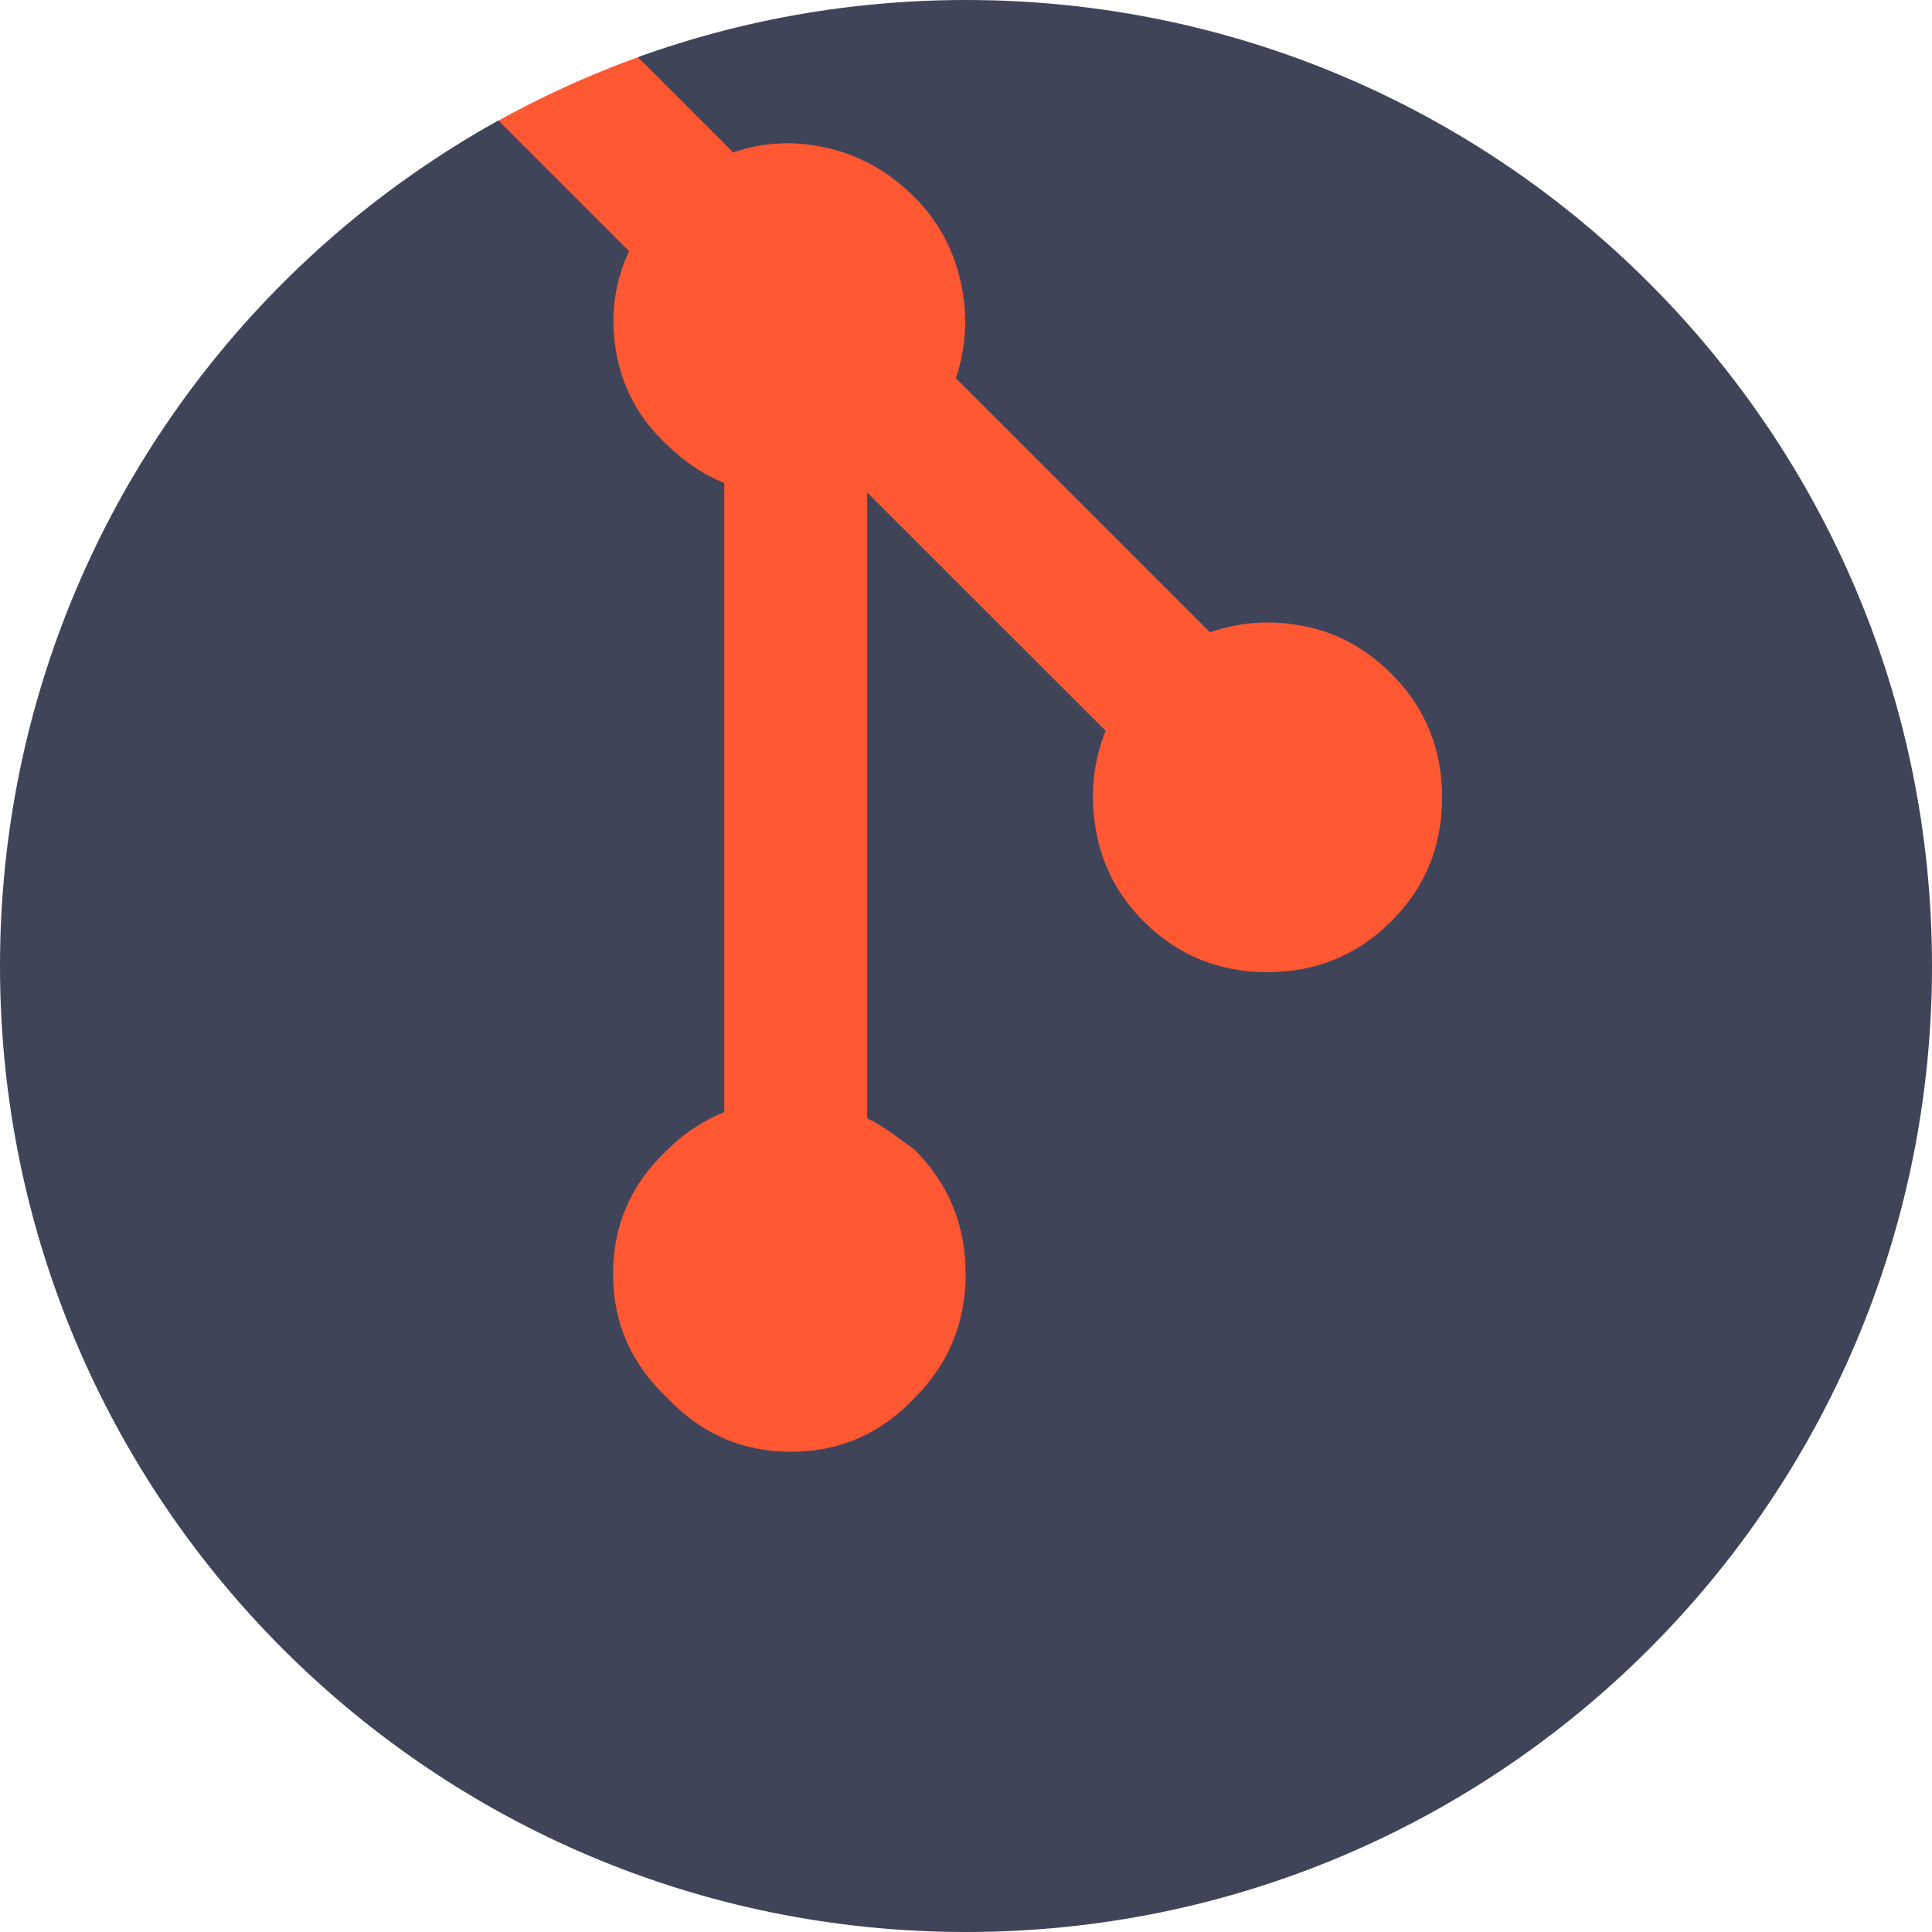
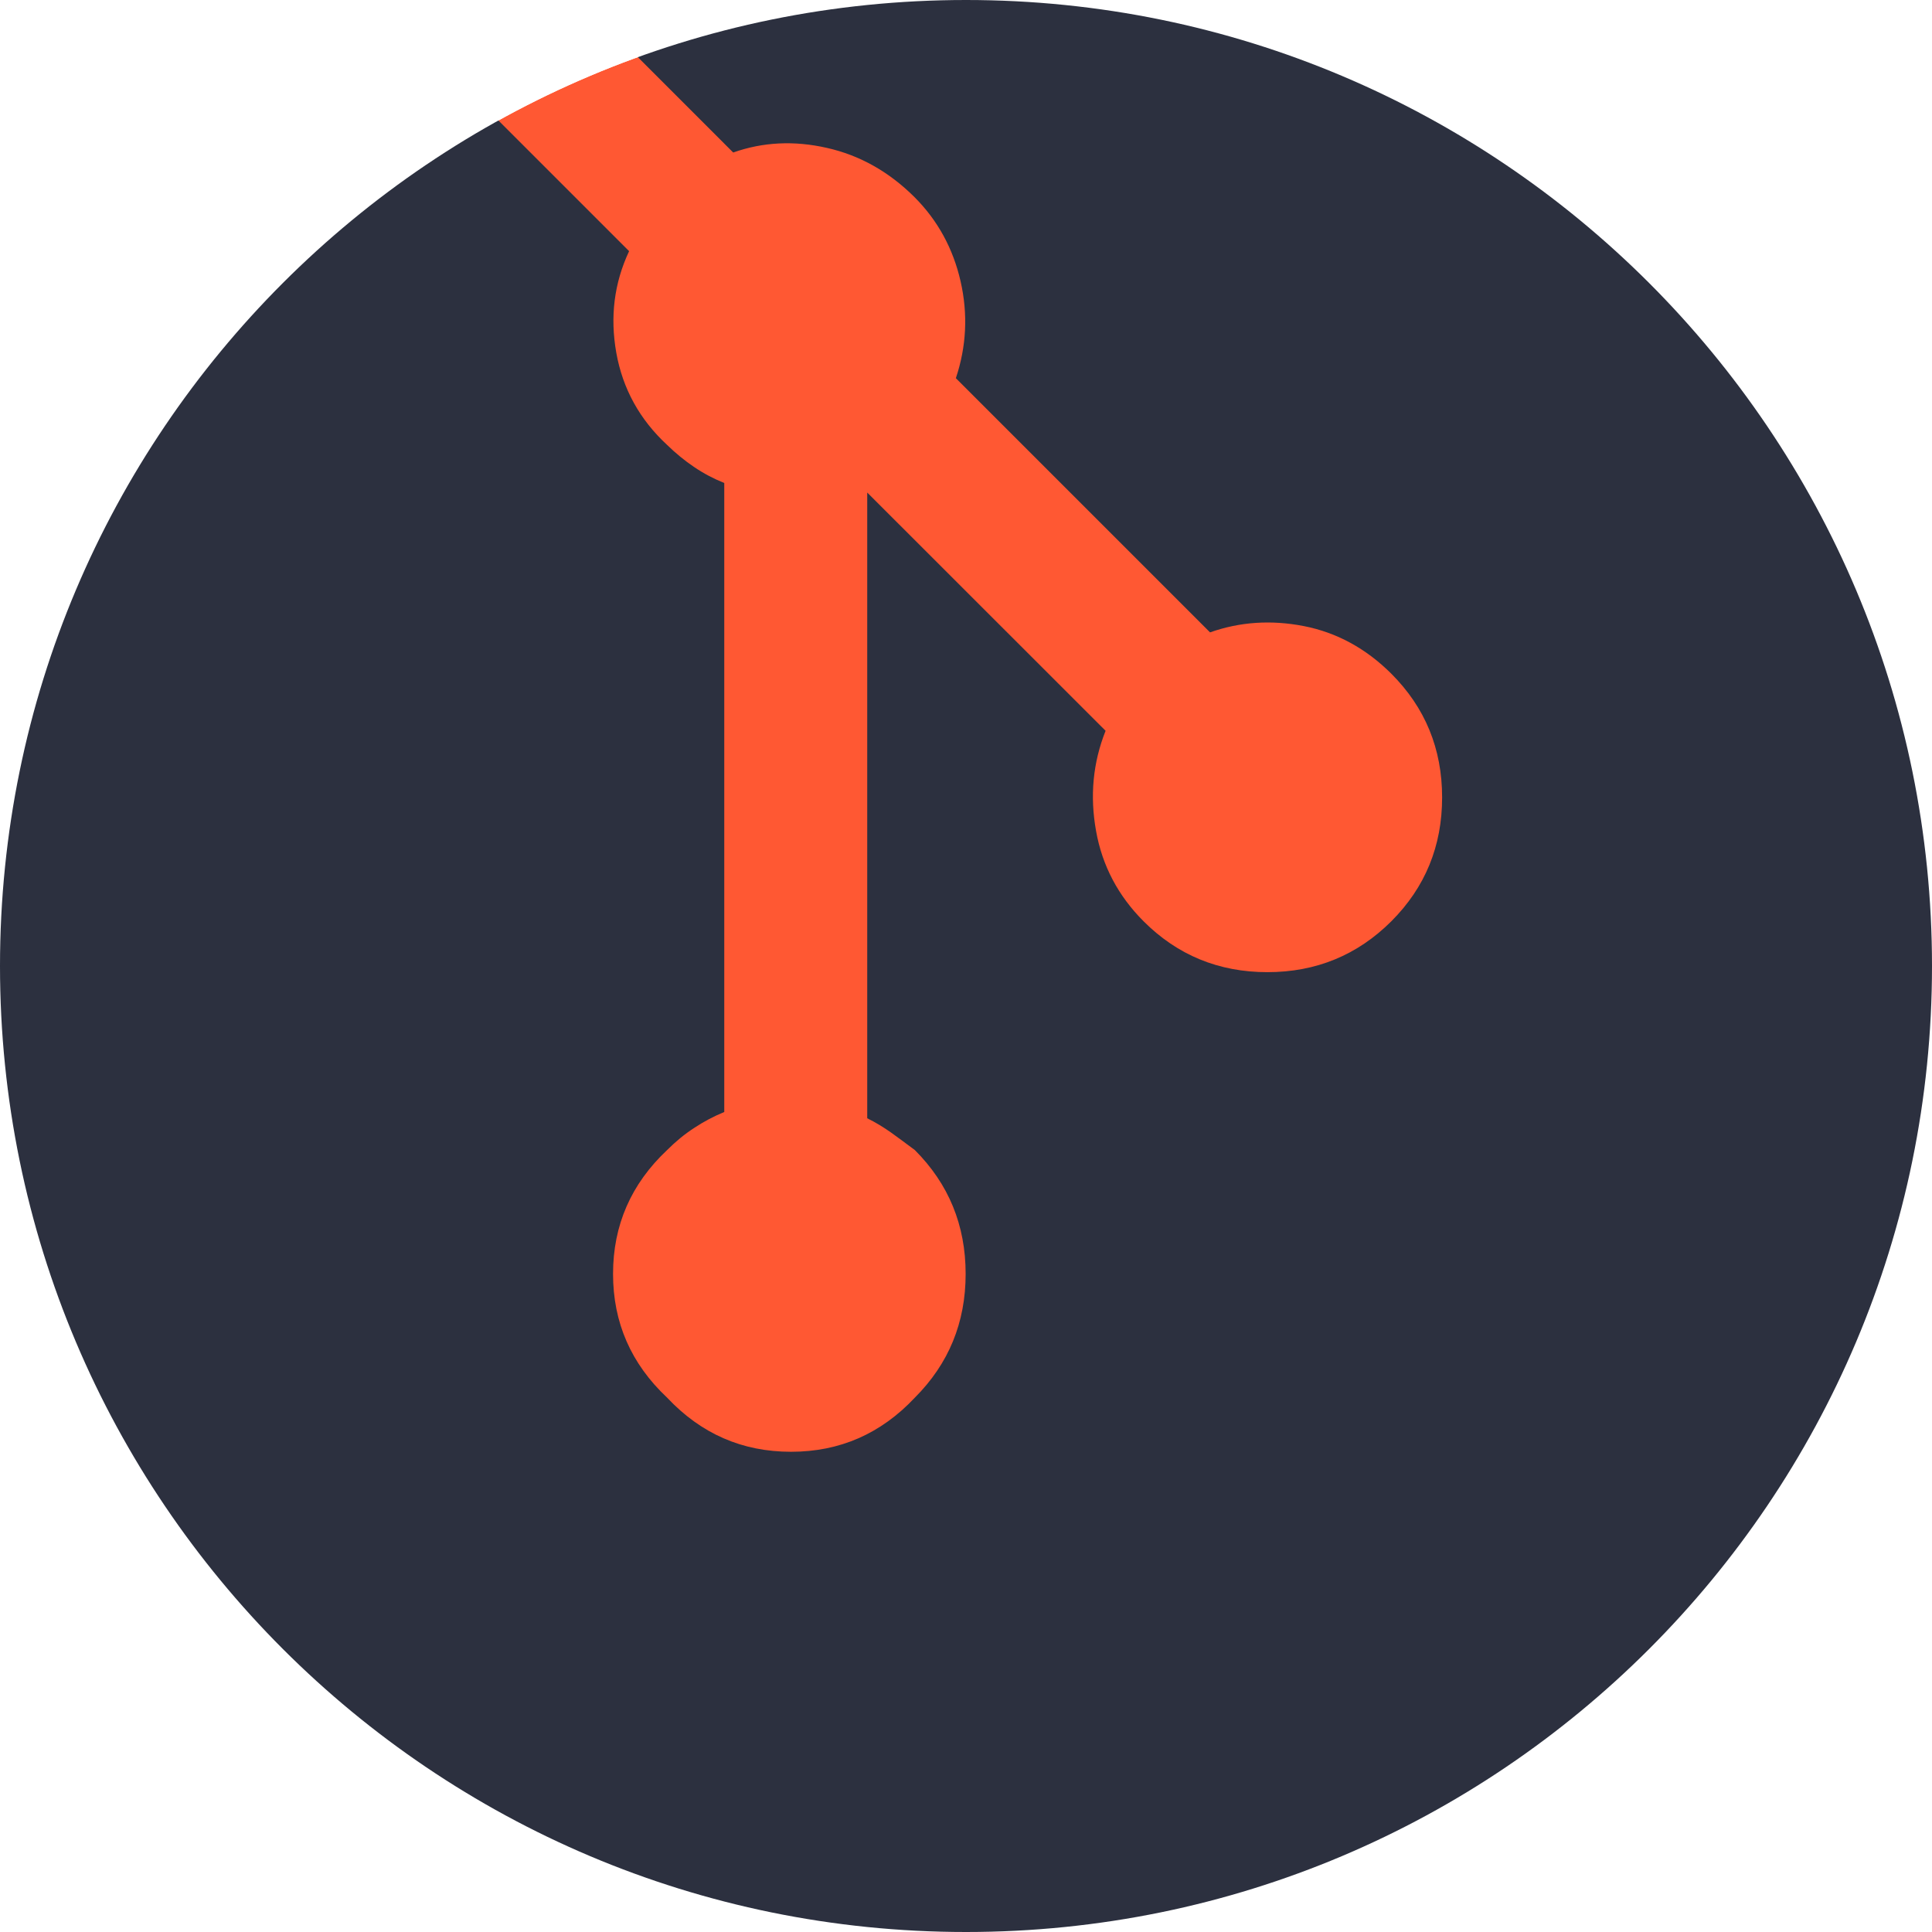
<svg xmlns="http://www.w3.org/2000/svg" width="16" height="16" viewBox="0 0 16 16" fill="none">
  <g id="git">
    <mask id="mask0" mask-type="alpha" maskUnits="userSpaceOnUse" x="0" y="0" width="16" height="16">
      <circle id="Ellipse" cx="8" cy="8" r="8" fill="#212431" />
    </mask>
    <g mask="url(#mask0)">
      <circle id="Ellipse_2" cx="8" cy="8" r="8" fill="#FF5833" />
-       <path id="Shape" fill-rule="evenodd" clip-rule="evenodd" d="M18.624 5.656L7.335 -2.631C7.107 -2.877 6.822 -3 6.48 -3C6.137 -3 5.844 -2.877 5.599 -2.631L3.888 -0.921L6.072 1.263C6.318 1.176 6.577 1.163 6.849 1.225C7.12 1.286 7.362 1.422 7.573 1.632C7.766 1.825 7.893 2.058 7.955 2.329C8.017 2.601 8.004 2.869 7.916 3.132L10.021 5.237C10.267 5.15 10.526 5.132 10.798 5.185C11.069 5.238 11.311 5.369 11.522 5.579C11.803 5.86 11.943 6.201 11.943 6.604C11.943 7.007 11.803 7.349 11.522 7.63C11.241 7.91 10.899 8.051 10.496 8.051C10.093 8.051 9.751 7.91 9.471 7.63C9.26 7.419 9.128 7.169 9.077 6.881C9.025 6.592 9.051 6.316 9.156 6.052L7.182 4.079V9.261C7.253 9.296 7.318 9.336 7.379 9.379C7.44 9.423 7.505 9.471 7.576 9.524C7.857 9.805 7.997 10.147 7.997 10.55C7.997 10.953 7.857 11.294 7.576 11.575C7.295 11.874 6.954 12.023 6.551 12.023C6.147 12.023 5.806 11.874 5.525 11.575C5.226 11.294 5.077 10.953 5.077 10.55C5.077 10.147 5.226 9.805 5.525 9.524C5.596 9.453 5.67 9.392 5.749 9.341C5.827 9.289 5.911 9.245 5.998 9.209V4C5.911 3.965 5.827 3.921 5.749 3.868C5.67 3.815 5.596 3.754 5.525 3.685C5.297 3.474 5.157 3.219 5.104 2.922C5.051 2.624 5.086 2.344 5.21 2.08L3.053 -0.077L-2.631 5.633C-2.877 5.861 -3 6.146 -3 6.488C-3 6.831 -2.877 7.116 -2.631 7.344L5.658 18.631C5.886 18.877 6.171 19 6.513 19C6.856 19 1.289 18.631 7.394 18.631C13.5 18.631 18.631 7.396 18.631 7.396C18.877 7.15 19 6.86 19 6.527C19 6.194 18.877 5.904 18.631 5.658L18.624 5.656Z" fill="#3F4459" />
+       <path id="Shape" fill-rule="evenodd" clip-rule="evenodd" d="M18.624 5.656L7.335 -2.631C7.107 -2.877 6.822 -3 6.48 -3C6.137 -3 5.844 -2.877 5.599 -2.631L3.888 -0.921L6.072 1.263C6.318 1.176 6.577 1.163 6.849 1.225C7.12 1.286 7.362 1.422 7.573 1.632C7.766 1.825 7.893 2.058 7.955 2.329C8.017 2.601 8.004 2.869 7.916 3.132L10.021 5.237C10.267 5.15 10.526 5.132 10.798 5.185C11.069 5.238 11.311 5.369 11.522 5.579C11.803 5.86 11.943 6.201 11.943 6.604C11.943 7.007 11.803 7.349 11.522 7.63C11.241 7.91 10.899 8.051 10.496 8.051C10.093 8.051 9.751 7.91 9.471 7.63C9.26 7.419 9.128 7.169 9.077 6.881C9.025 6.592 9.051 6.316 9.156 6.052L7.182 4.079V9.261C7.253 9.296 7.318 9.336 7.379 9.379C7.44 9.423 7.505 9.471 7.576 9.524C7.857 9.805 7.997 10.147 7.997 10.55C7.997 10.953 7.857 11.294 7.576 11.575C7.295 11.874 6.954 12.023 6.551 12.023C6.147 12.023 5.806 11.874 5.525 11.575C5.226 11.294 5.077 10.953 5.077 10.55C5.077 10.147 5.226 9.805 5.525 9.524C5.596 9.453 5.67 9.392 5.749 9.341C5.827 9.289 5.911 9.245 5.998 9.209V4C5.911 3.965 5.827 3.921 5.749 3.868C5.67 3.815 5.596 3.754 5.525 3.685C5.297 3.474 5.157 3.219 5.104 2.922C5.051 2.624 5.086 2.344 5.21 2.08L3.053 -0.077L-2.631 5.633C-2.877 5.861 -3 6.146 -3 6.488C-3 6.831 -2.877 7.116 -2.631 7.344L5.658 18.631C5.886 18.877 6.171 19 6.513 19C6.856 19 1.289 18.631 7.394 18.631C13.5 18.631 18.631 7.396 18.631 7.396C18.877 7.15 19 6.86 19 6.527C19 6.194 18.877 5.904 18.631 5.658L18.624 5.656Z" fill="#2C303F" />
    </g>
  </g>
</svg>
